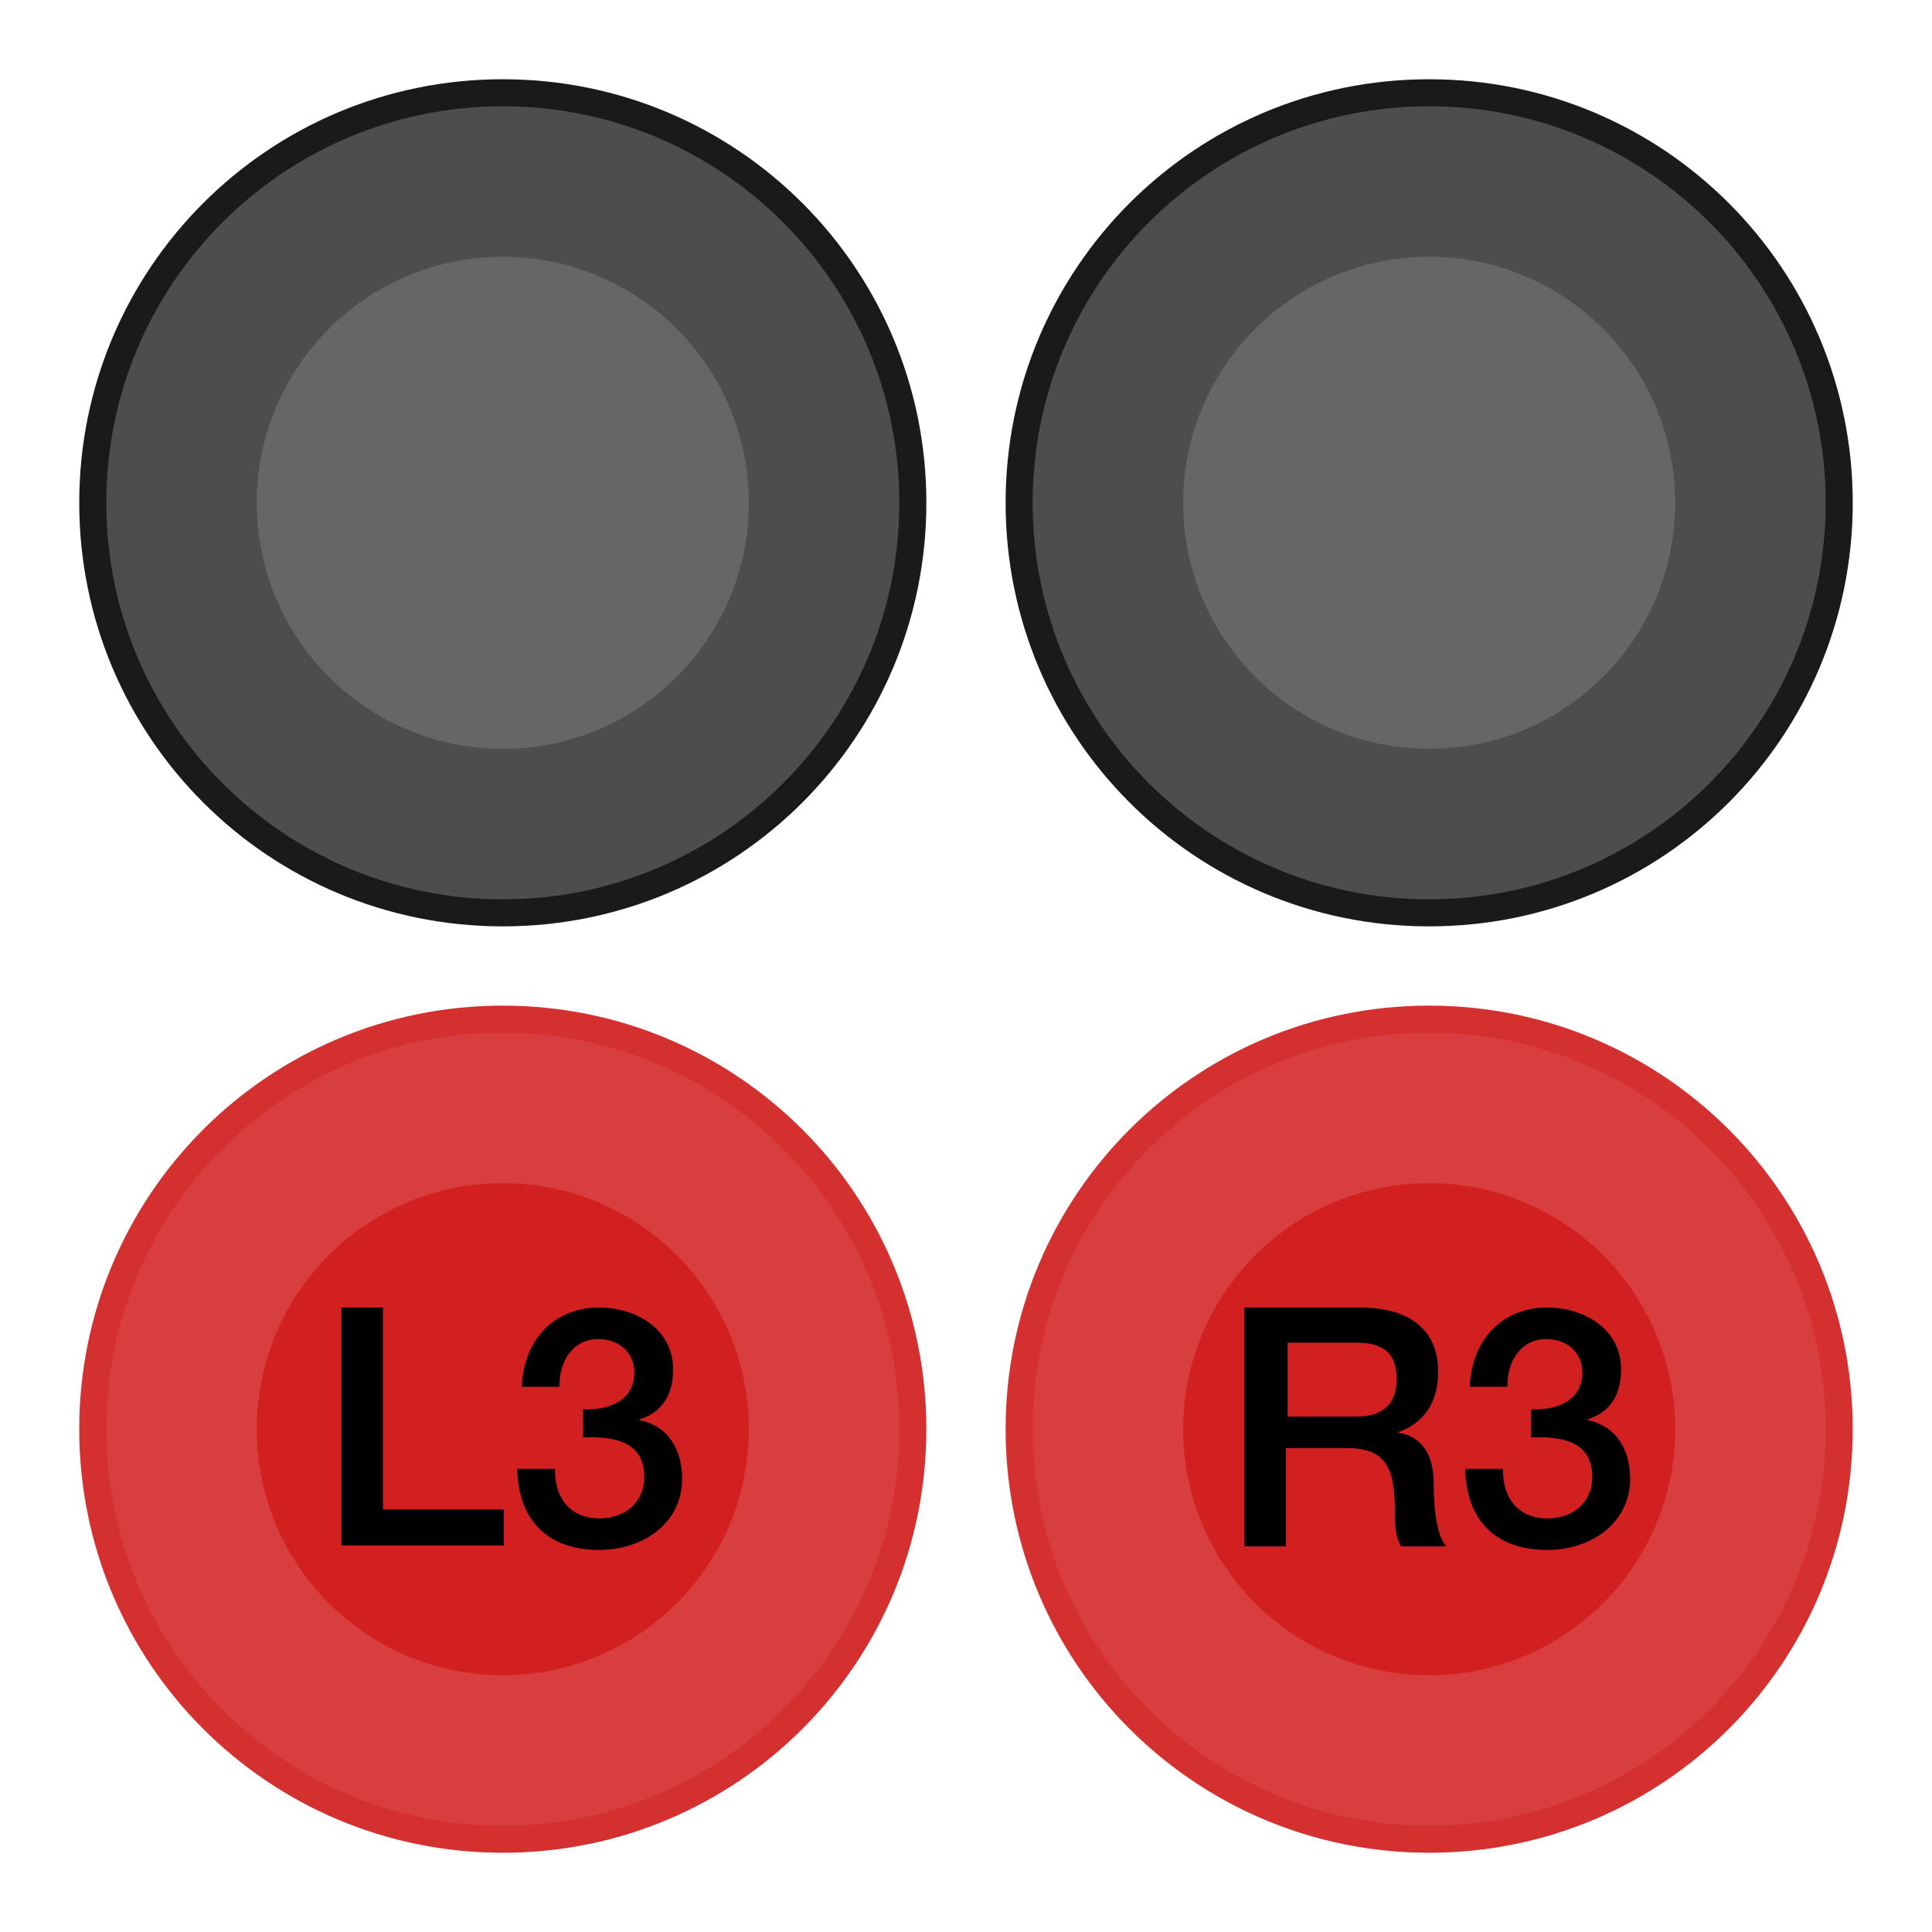
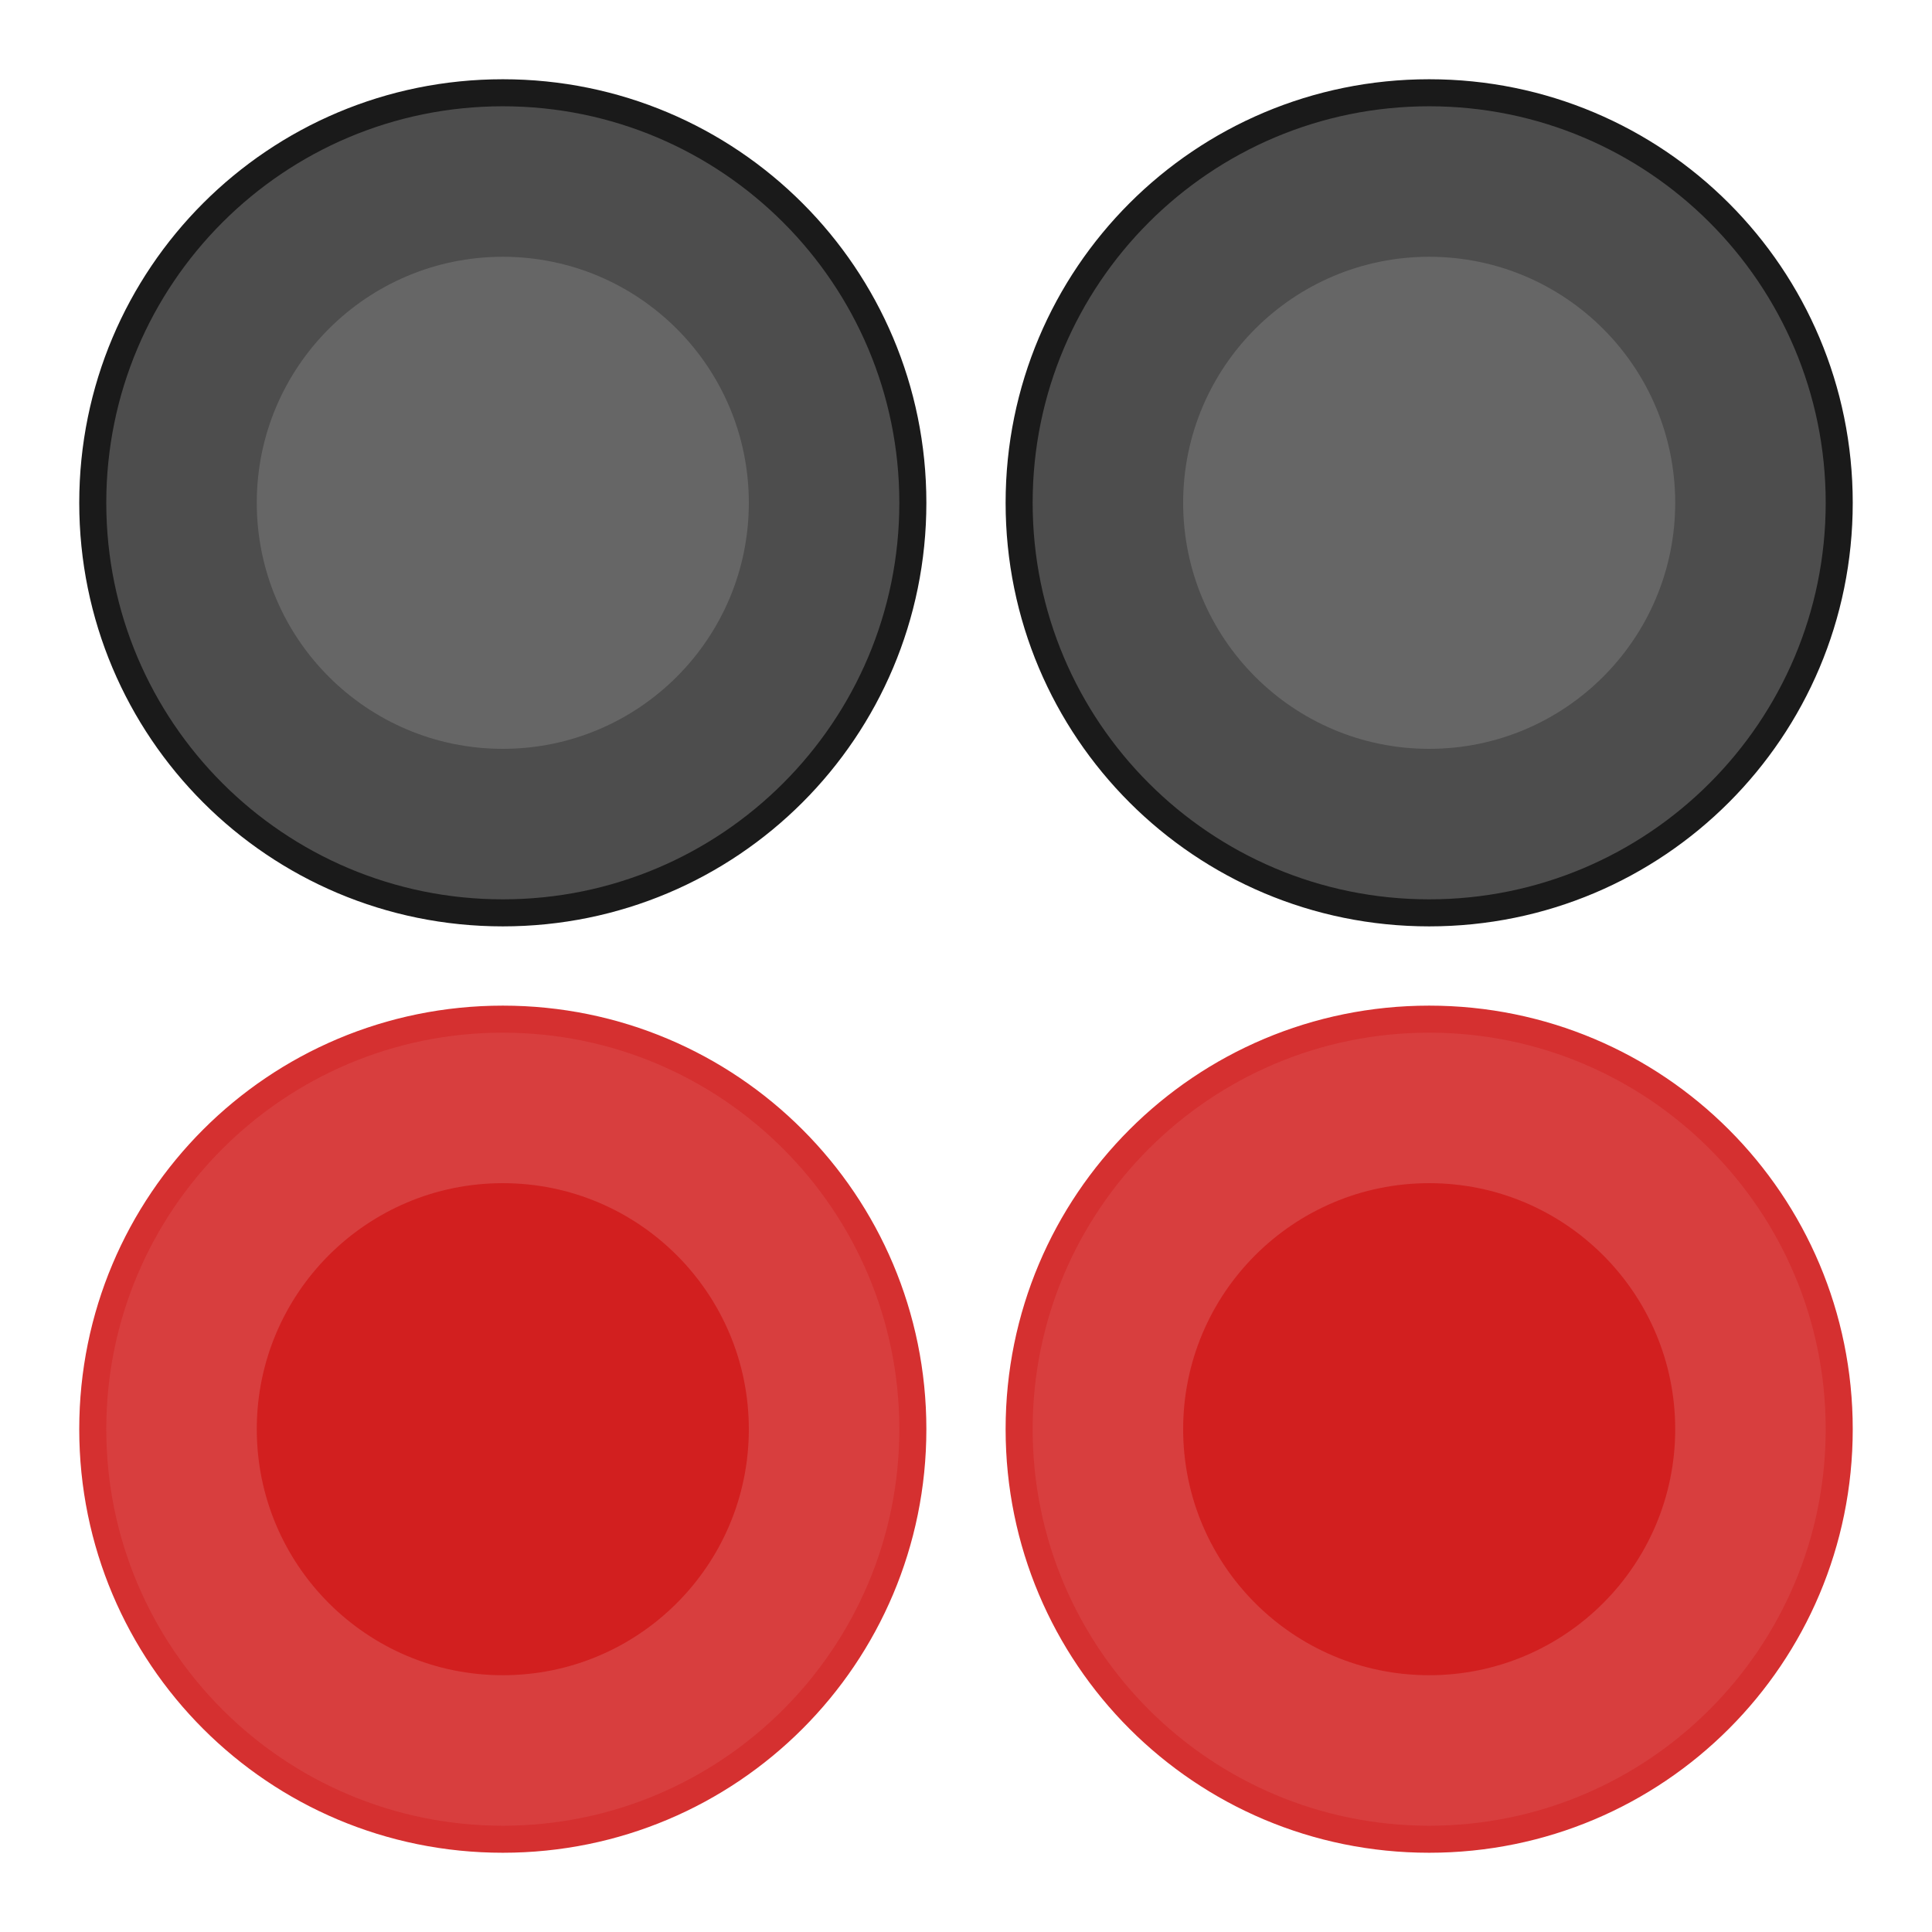
<svg xmlns="http://www.w3.org/2000/svg" version="1.1" id="Layer_1" x="0px" y="0px" width="243.806mm" height="243.808mm" viewBox="-816 494 921.473 921.478" xml:space="preserve">
  <defs id="defs59" />
  <style type="text/css" id="style2">
	.st0{fill:#C1272D;}
	.st1{fill:#CF2A32;}
	.st2{fill:#E02D39;}
	.st3{fill:#3ED8D2;}
	.st4{fill:#30D5CD;}
	.st5{fill:#1FD2C6;}
</style>
  <g id="g54" transform="matrix(5.013865,0,0,5.013865,3293.804,-1698.499)" style="display:inline">
    <g id="g1705" transform="translate(-81.50559,37.3952)">
      <g id="g52" transform="matrix(0.8572884,0,0,0.8572884,-107.5726,72.05434)">
        <g id="g42">
          <path class="st3" d="m -577,586.5 c -25.1,0 -45.5,-20.4 -45.5,-45.5 0,-25.1 20.4,-45.5 45.5,-45.5 25.1,0 45.5,20.4 45.5,45.5 0,25.1 -20.4,45.5 -45.5,45.5 z" id="path36" style="fill:#d83e3e;fill-opacity:1" />
          <g id="g40">
            <path class="st4" d="m -577,497 c 24.3,0 44,19.7 44,44 0,24.3 -19.7,44 -44,44 -24.3,0 -44,-19.7 -44,-44 0,-24.3 19.7,-44 44,-44 m 0,-3 c -26,0 -47,21 -47,47 0,26 21,47 47,47 26,0 47,-21 47,-47 0,-26 -21,-47 -47,-47 z" id="path38" style="fill:#d53030;fill-opacity:1" />
          </g>
        </g>
        <circle class="st5" cx="-577" cy="541" r="27.3" id="circle44" style="fill:#d21f1f;fill-opacity:1" />
-         <g id="g50">
-           <path d="m -597.3,527.5 h 12.6 c 5.8,0 8.7,2.7 8.7,7.1 0,5.1 -3.5,6.4 -4.4,6.7 v 0.1 c 1.6,0.2 3.9,1.4 3.9,5.6 0,3.1 0.4,5.9 1.4,7 h -5 c -0.7,-1.1 -0.7,-2.6 -0.7,-3.9 0,-4.8 -1,-7 -5.3,-7 h -6.8 v 10.9 h -4.6 v -26.5 z m 4.6,12.1 h 7.6 c 3,0 4.5,-1.4 4.5,-4.2 0,-3.4 -2.2,-4 -4.6,-4 h -7.5 z" id="path46" />
-           <path d="m -565.7,538.8 c 2.8,0.1 5.7,-0.9 5.7,-4.1 0,-2.2 -1.7,-3.7 -4,-3.7 -2.9,0 -4.4,2.6 -4.3,5.3 h -4.2 c 0.2,-5 3.4,-8.8 8.6,-8.8 4,0 8.2,2.3 8.2,6.9 0,2.6 -1.1,4.7 -3.7,5.5 v 0.1 c 3,0.6 4.7,3.1 4.7,6.5 0,4.9 -4.3,7.9 -9.2,7.9 -6,0 -9,-3.6 -9.1,-9 h 4.2 c -0.1,3.1 1.6,5.5 4.9,5.5 2.8,0 5,-1.7 5,-4.6 0,-4 -3.4,-4.5 -6.8,-4.4 z" id="path48" />
-         </g>
      </g>
      <g id="g34" transform="matrix(0.8572884,0,0,0.8572884,-113.3965,72.05434)">
        <g id="g24">
          <path class="st3" d="m -673,586.5 c -25.1,0 -45.5,-20.4 -45.5,-45.5 0,-25.1 20.4,-45.5 45.5,-45.5 25.1,0 45.5,20.4 45.5,45.5 0,25.1 -20.4,45.5 -45.5,45.5 z" id="path18" style="fill:#d83e3e;fill-opacity:1" />
          <g id="g22">
            <path class="st4" d="m -673,497 c 24.3,0 44,19.7 44,44 0,24.3 -19.7,44 -44,44 -24.3,0 -44,-19.7 -44,-44 0,-24.3 19.7,-44 44,-44 m 0,-3 c -26,0 -47,21 -47,47 0,26 21,47 47,47 26,0 47,-21 47,-47 0,-26 -21,-47 -47,-47 z" id="path20" style="fill:#d53030;fill-opacity:1" />
          </g>
        </g>
        <circle class="st5" cx="-673" cy="541" r="27.3" id="circle26" style="fill:#d21f1f;fill-opacity:1" />
-         <g id="g32">
-           <path d="m -690.9,527.5 h 4.6 v 22.4 h 13.4 v 4 h -18 z" id="path28" />
-           <path d="m -664.1,538.8 c 2.8,0.1 5.7,-0.9 5.7,-4.1 0,-2.2 -1.7,-3.7 -4,-3.7 -2.9,0 -4.4,2.6 -4.3,5.3 h -4.2 c 0.2,-5 3.4,-8.8 8.6,-8.8 4,0 8.2,2.3 8.2,6.9 0,2.6 -1.1,4.7 -3.7,5.5 v 0.1 c 3,0.6 4.7,3.1 4.7,6.5 0,4.9 -4.3,7.9 -9.2,7.9 -6,0 -9,-3.6 -9.1,-9 h 4.2 c -0.1,3.1 1.6,5.5 4.9,5.5 2.8,0 5,-1.7 5,-4.6 0,-4 -3.4,-4.5 -6.8,-4.4 z" id="path30" />
-         </g>
      </g>
    </g>
    <g id="g1685" transform="translate(20.41172,-60.79974)">
      <g id="g16" transform="matrix(0.8572884,0,0,0.8572884,-44.89053,82.12469)">
        <g id="g14">
          <g id="g10">
            <path class="st0" d="m -769,586.5 c -25.1,0 -45.5,-20.4 -45.5,-45.5 0,-25.1 20.4,-45.5 45.5,-45.5 25.1,0 45.5,20.4 45.5,45.5 0,25.1 -20.4,45.5 -45.5,45.5 z" id="path4" style="fill:#4d4d4d;fill-opacity:1" />
            <g id="g8">
              <path class="st1" d="m -769,497 c 24.3,0 44,19.7 44,44 0,24.3 -19.7,44 -44,44 -24.3,0 -44,-19.7 -44,-44 0,-24.3 19.7,-44 44,-44 m 0,-3 c -26,0 -47,21 -47,47 0,26 21,47 47,47 26,0 47,-21 47,-47 0,-26 -21,-47 -47,-47 z" id="path6" style="fill:#1a1a1a;fill-opacity:1" />
            </g>
          </g>
          <circle class="st2" cx="-769" cy="541" r="27.3" id="circle12" style="fill:#666666;fill-opacity:1" />
        </g>
      </g>
      <g id="g1669" transform="matrix(0.8572884,0,0,0.8572884,-133.0141,82.12469)">
        <g id="g1667">
          <g id="g1663">
            <path class="st0" d="m -769,586.5 c -25.1,0 -45.5,-20.4 -45.5,-45.5 0,-25.1 20.4,-45.5 45.5,-45.5 25.1,0 45.5,20.4 45.5,45.5 0,25.1 -20.4,45.5 -45.5,45.5 z" id="path1657" style="fill:#4d4d4d;fill-opacity:1" />
            <g id="g1661">
              <path class="st1" d="m -769,497 c 24.3,0 44,19.7 44,44 0,24.3 -19.7,44 -44,44 -24.3,0 -44,-19.7 -44,-44 0,-24.3 19.7,-44 44,-44 m 0,-3 c -26,0 -47,21 -47,47 0,26 21,47 47,47 26,0 47,-21 47,-47 0,-26 -21,-47 -47,-47 z" id="path1659" style="fill:#1a1a1a;fill-opacity:1" />
            </g>
          </g>
          <circle class="st2" cx="-769" cy="541" r="27.3" id="circle1665" style="fill:#666666;fill-opacity:1" />
        </g>
      </g>
    </g>
  </g>
</svg>
